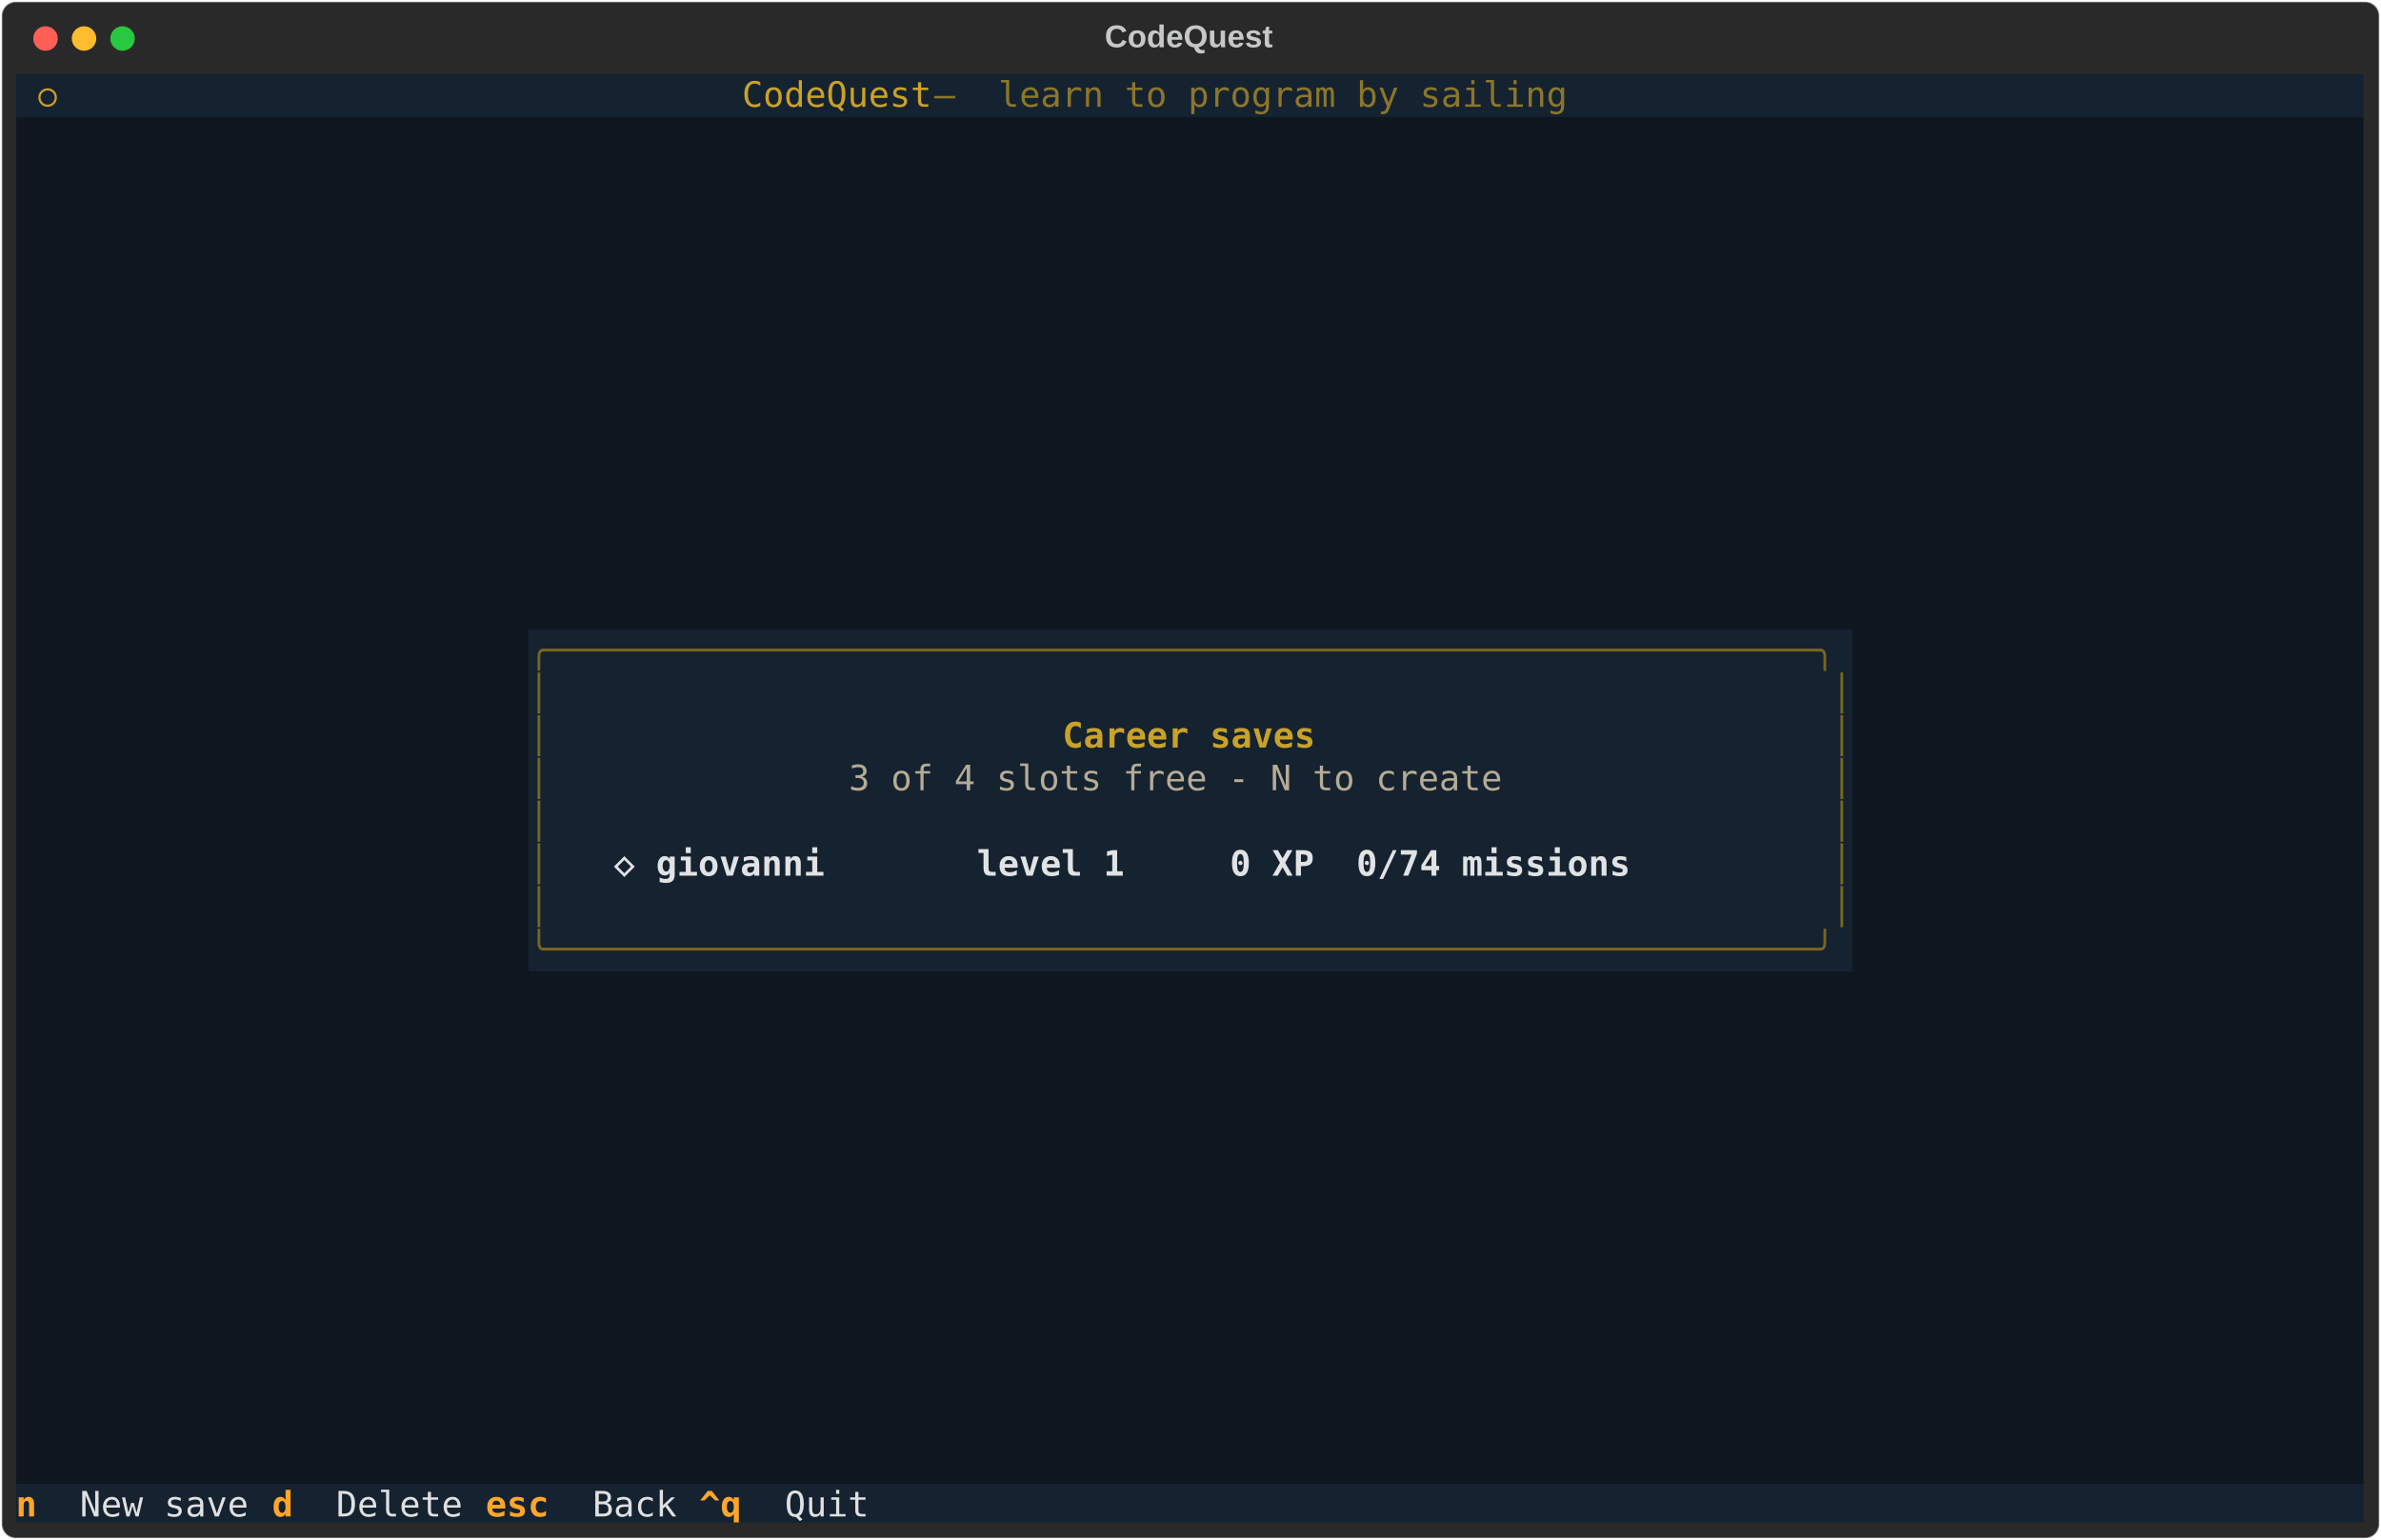
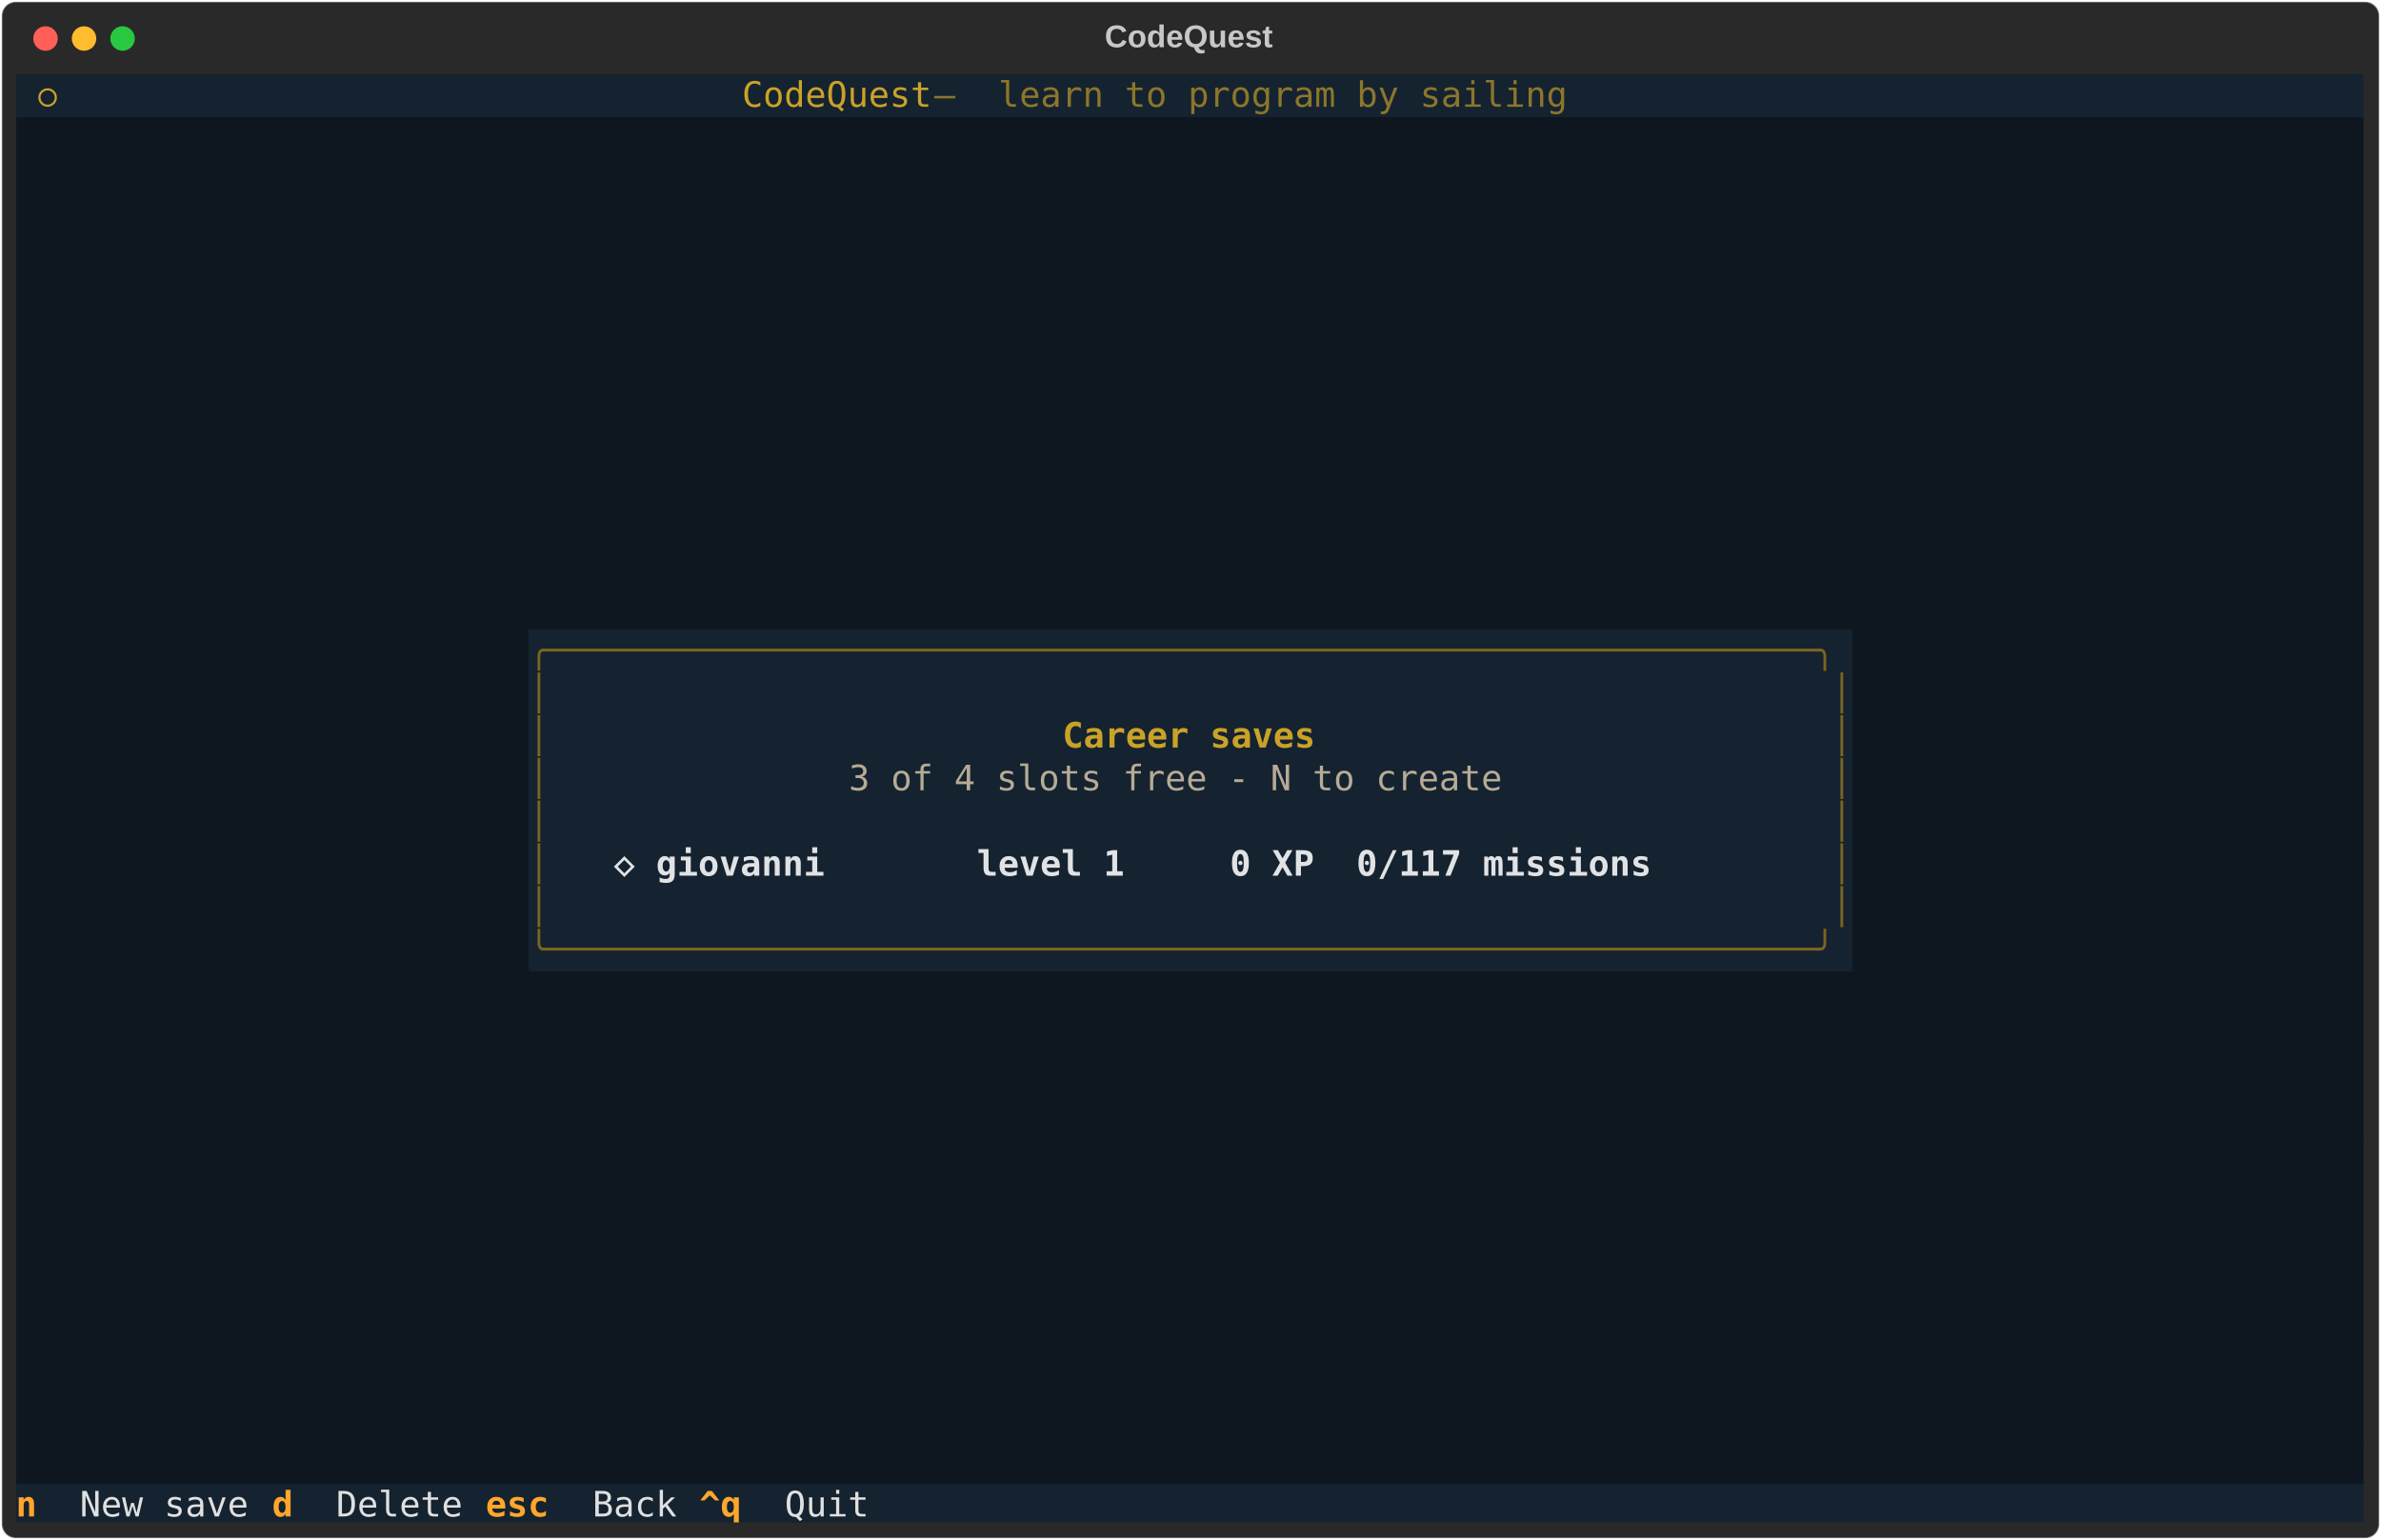
<svg xmlns="http://www.w3.org/2000/svg" class="rich-terminal" viewBox="0 0 1360 879.6">
  <style>

    @font-face {
        font-family: "Fira Code";
        src: local("FiraCode-Regular"),
                url("https://cdnjs.cloudflare.com/ajax/libs/firacode/6.2.0/woff2/FiraCode-Regular.woff2") format("woff2"),
                url("https://cdnjs.cloudflare.com/ajax/libs/firacode/6.2.0/woff/FiraCode-Regular.woff") format("woff");
        font-style: normal;
        font-weight: 400;
    }
    @font-face {
        font-family: "Fira Code";
        src: local("FiraCode-Bold"),
                url("https://cdnjs.cloudflare.com/ajax/libs/firacode/6.2.0/woff2/FiraCode-Bold.woff2") format("woff2"),
                url("https://cdnjs.cloudflare.com/ajax/libs/firacode/6.2.0/woff/FiraCode-Bold.woff") format("woff");
        font-style: bold;
        font-weight: 700;
    }

    .terminal-matrix {
        font-family: Fira Code, monospace;
        font-size: 20px;
        line-height: 24.4px;
        font-variant-east-asian: full-width;
    }

    .terminal-title {
        font-size: 18px;
        font-weight: bold;
        font-family: arial;
    }

    .terminal-r1 { fill: #c5c8c6 }
.terminal-r2 { fill: #c9a227 }
.terminal-r3 { fill: #8b762a }
.terminal-r4 { fill: #7a6520 }
.terminal-r5 { fill: #c9a227;font-weight: bold }
.terminal-r6 { fill: #b6ab95 }
.terminal-r7 { fill: #e0e2e4;font-weight: bold }
.terminal-r8 { fill: #ffa62b;font-weight: bold }
.terminal-r9 { fill: #e0e0e0 }
    </style>
  <defs>
    <clipPath id="terminal-clip-terminal">
      <rect x="0" y="0" width="1341.0" height="828.6" />
    </clipPath>
    <clipPath id="terminal-line-0">
      <rect x="0" y="1.5" width="1342" height="24.65" />
    </clipPath>
    <clipPath id="terminal-line-1">
      <rect x="0" y="25.9" width="1342" height="24.65" />
    </clipPath>
    <clipPath id="terminal-line-2">
      <rect x="0" y="50.3" width="1342" height="24.65" />
    </clipPath>
    <clipPath id="terminal-line-3">
      <rect x="0" y="74.7" width="1342" height="24.65" />
    </clipPath>
    <clipPath id="terminal-line-4">
      <rect x="0" y="99.1" width="1342" height="24.65" />
    </clipPath>
    <clipPath id="terminal-line-5">
      <rect x="0" y="123.5" width="1342" height="24.65" />
    </clipPath>
    <clipPath id="terminal-line-6">
      <rect x="0" y="147.9" width="1342" height="24.65" />
    </clipPath>
    <clipPath id="terminal-line-7">
      <rect x="0" y="172.3" width="1342" height="24.65" />
    </clipPath>
    <clipPath id="terminal-line-8">
      <rect x="0" y="196.7" width="1342" height="24.65" />
    </clipPath>
    <clipPath id="terminal-line-9">
      <rect x="0" y="221.1" width="1342" height="24.65" />
    </clipPath>
    <clipPath id="terminal-line-10">
      <rect x="0" y="245.5" width="1342" height="24.65" />
    </clipPath>
    <clipPath id="terminal-line-11">
      <rect x="0" y="269.9" width="1342" height="24.65" />
    </clipPath>
    <clipPath id="terminal-line-12">
      <rect x="0" y="294.3" width="1342" height="24.65" />
    </clipPath>
    <clipPath id="terminal-line-13">
      <rect x="0" y="318.7" width="1342" height="24.65" />
    </clipPath>
    <clipPath id="terminal-line-14">
      <rect x="0" y="343.1" width="1342" height="24.65" />
    </clipPath>
    <clipPath id="terminal-line-15">
      <rect x="0" y="367.5" width="1342" height="24.65" />
    </clipPath>
    <clipPath id="terminal-line-16">
      <rect x="0" y="391.9" width="1342" height="24.65" />
    </clipPath>
    <clipPath id="terminal-line-17">
      <rect x="0" y="416.3" width="1342" height="24.65" />
    </clipPath>
    <clipPath id="terminal-line-18">
      <rect x="0" y="440.7" width="1342" height="24.65" />
    </clipPath>
    <clipPath id="terminal-line-19">
      <rect x="0" y="465.1" width="1342" height="24.65" />
    </clipPath>
    <clipPath id="terminal-line-20">
      <rect x="0" y="489.5" width="1342" height="24.65" />
    </clipPath>
    <clipPath id="terminal-line-21">
      <rect x="0" y="513.9" width="1342" height="24.65" />
    </clipPath>
    <clipPath id="terminal-line-22">
      <rect x="0" y="538.3" width="1342" height="24.65" />
    </clipPath>
    <clipPath id="terminal-line-23">
      <rect x="0" y="562.7" width="1342" height="24.65" />
    </clipPath>
    <clipPath id="terminal-line-24">
      <rect x="0" y="587.1" width="1342" height="24.65" />
    </clipPath>
    <clipPath id="terminal-line-25">
      <rect x="0" y="611.5" width="1342" height="24.65" />
    </clipPath>
    <clipPath id="terminal-line-26">
      <rect x="0" y="635.9" width="1342" height="24.65" />
    </clipPath>
    <clipPath id="terminal-line-27">
      <rect x="0" y="660.3" width="1342" height="24.65" />
    </clipPath>
    <clipPath id="terminal-line-28">
      <rect x="0" y="684.7" width="1342" height="24.65" />
    </clipPath>
    <clipPath id="terminal-line-29">
      <rect x="0" y="709.1" width="1342" height="24.65" />
    </clipPath>
    <clipPath id="terminal-line-30">
      <rect x="0" y="733.5" width="1342" height="24.65" />
    </clipPath>
    <clipPath id="terminal-line-31">
      <rect x="0" y="757.9" width="1342" height="24.65" />
    </clipPath>
    <clipPath id="terminal-line-32">
      <rect x="0" y="782.3" width="1342" height="24.65" />
    </clipPath>
  </defs>
  <rect fill="#292929" stroke="rgba(255,255,255,0.35)" stroke-width="1" x="1" y="1" width="1358" height="877.6" rx="8" />
  <text class="terminal-title" fill="#c5c8c6" text-anchor="middle" x="679" y="27">CodeQuest</text>
  <g transform="translate(26,22)">
    <circle cx="0" cy="0" r="7" fill="#ff5f57" />
    <circle cx="22" cy="0" r="7" fill="#febc2e" />
    <circle cx="44" cy="0" r="7" fill="#28c840" />
  </g>
  <g transform="translate(9, 41)" clip-path="url(#terminal-clip-terminal)">
    <rect fill="#152230" x="0" y="1.5" width="12.2" height="24.65" shape-rendering="crispEdges" />
    <rect fill="#152230" x="12.2" y="1.5" width="12.2" height="24.65" shape-rendering="crispEdges" />
    <rect fill="#152230" x="24.4" y="1.5" width="61" height="24.65" shape-rendering="crispEdges" />
    <rect fill="#152230" x="85.4" y="1.5" width="12.2" height="24.65" shape-rendering="crispEdges" />
    <rect fill="#152230" x="97.6" y="1.5" width="317.2" height="24.65" shape-rendering="crispEdges" />
    <rect fill="#152230" x="414.8" y="1.5" width="109.8" height="24.65" shape-rendering="crispEdges" />
    <rect fill="#152230" x="524.6" y="1.5" width="36.6" height="24.65" shape-rendering="crispEdges" />
    <rect fill="#152230" x="561.2" y="1.5" width="329.4" height="24.65" shape-rendering="crispEdges" />
    <rect fill="#152230" x="890.6" y="1.5" width="329.4" height="24.65" shape-rendering="crispEdges" />
    <rect fill="#152230" x="1220" y="1.5" width="12.2" height="24.65" shape-rendering="crispEdges" />
    <rect fill="#152230" x="1232.2" y="1.5" width="0" height="24.65" shape-rendering="crispEdges" />
    <rect fill="#152230" x="1232.2" y="1.5" width="109.8" height="24.65" shape-rendering="crispEdges" />
    <rect fill="#0e1720" x="0" y="25.9" width="1342" height="24.65" shape-rendering="crispEdges" />
    <rect fill="#0e1720" x="0" y="50.3" width="1342" height="24.65" shape-rendering="crispEdges" />
    <rect fill="#0e1720" x="0" y="74.7" width="1342" height="24.65" shape-rendering="crispEdges" />
    <rect fill="#0e1720" x="0" y="99.1" width="1342" height="24.65" shape-rendering="crispEdges" />
    <rect fill="#0e1720" x="0" y="123.5" width="1342" height="24.65" shape-rendering="crispEdges" />
    <rect fill="#0e1720" x="0" y="147.9" width="1342" height="24.65" shape-rendering="crispEdges" />
    <rect fill="#0e1720" x="0" y="172.3" width="1342" height="24.65" shape-rendering="crispEdges" />
    <rect fill="#0e1720" x="0" y="196.7" width="1342" height="24.65" shape-rendering="crispEdges" />
    <rect fill="#0e1720" x="0" y="221.1" width="1342" height="24.65" shape-rendering="crispEdges" />
    <rect fill="#0e1720" x="0" y="245.5" width="1342" height="24.65" shape-rendering="crispEdges" />
    <rect fill="#0e1720" x="0" y="269.9" width="1342" height="24.65" shape-rendering="crispEdges" />
    <rect fill="#0e1720" x="0" y="294.3" width="1342" height="24.65" shape-rendering="crispEdges" />
    <rect fill="#0e1720" x="0" y="318.7" width="292.8" height="24.65" shape-rendering="crispEdges" />
    <rect fill="#152230" x="292.8" y="318.7" width="756.4" height="24.65" shape-rendering="crispEdges" />
    <rect fill="#0e1720" x="1049.2" y="318.7" width="292.8" height="24.65" shape-rendering="crispEdges" />
    <rect fill="#0e1720" x="0" y="343.1" width="292.8" height="24.65" shape-rendering="crispEdges" />
    <rect fill="#152230" x="292.8" y="343.1" width="12.2" height="24.65" shape-rendering="crispEdges" />
    <rect fill="#152230" x="305" y="343.1" width="732" height="24.65" shape-rendering="crispEdges" />
    <rect fill="#152230" x="1037" y="343.1" width="12.2" height="24.65" shape-rendering="crispEdges" />
    <rect fill="#0e1720" x="1049.2" y="343.1" width="292.8" height="24.65" shape-rendering="crispEdges" />
    <rect fill="#0e1720" x="0" y="367.5" width="292.8" height="24.65" shape-rendering="crispEdges" />
    <rect fill="#152230" x="292.8" y="367.5" width="12.2" height="24.65" shape-rendering="crispEdges" />
    <rect fill="#152230" x="305" y="367.5" width="292.8" height="24.65" shape-rendering="crispEdges" />
    <rect fill="#152230" x="597.8" y="367.5" width="146.4" height="24.65" shape-rendering="crispEdges" />
    <rect fill="#152230" x="744.2" y="367.5" width="292.8" height="24.65" shape-rendering="crispEdges" />
    <rect fill="#152230" x="1037" y="367.5" width="12.2" height="24.65" shape-rendering="crispEdges" />
    <rect fill="#0e1720" x="1049.2" y="367.5" width="292.8" height="24.65" shape-rendering="crispEdges" />
    <rect fill="#0e1720" x="0" y="391.9" width="292.8" height="24.65" shape-rendering="crispEdges" />
    <rect fill="#152230" x="292.8" y="391.9" width="12.2" height="24.65" shape-rendering="crispEdges" />
    <rect fill="#152230" x="305" y="391.9" width="170.8" height="24.65" shape-rendering="crispEdges" />
    <rect fill="#152230" x="475.8" y="391.9" width="378.2" height="24.65" shape-rendering="crispEdges" />
    <rect fill="#152230" x="854" y="391.9" width="183" height="24.65" shape-rendering="crispEdges" />
    <rect fill="#152230" x="1037" y="391.9" width="12.2" height="24.65" shape-rendering="crispEdges" />
    <rect fill="#0e1720" x="1049.2" y="391.9" width="292.8" height="24.65" shape-rendering="crispEdges" />
    <rect fill="#0e1720" x="0" y="416.3" width="292.8" height="24.65" shape-rendering="crispEdges" />
    <rect fill="#152230" x="292.8" y="416.3" width="12.2" height="24.65" shape-rendering="crispEdges" />
    <rect fill="#152230" x="305" y="416.3" width="732" height="24.65" shape-rendering="crispEdges" />
    <rect fill="#152230" x="1037" y="416.3" width="12.2" height="24.65" shape-rendering="crispEdges" />
    <rect fill="#0e1720" x="1049.2" y="416.3" width="292.8" height="24.65" shape-rendering="crispEdges" />
    <rect fill="#0e1720" x="0" y="440.7" width="292.8" height="24.65" shape-rendering="crispEdges" />
    <rect fill="#152230" x="292.8" y="440.7" width="12.2" height="24.65" shape-rendering="crispEdges" />
    <rect fill="#152230" x="305" y="440.7" width="36.6" height="24.65" shape-rendering="crispEdges" />
    <rect fill="#152230" x="341.6" y="440.7" width="207.4" height="24.65" shape-rendering="crispEdges" />
-     <rect fill="#152230" x="549" y="440.7" width="378.2" height="24.65" shape-rendering="crispEdges" />
-     <rect fill="#152230" x="927.2" y="440.7" width="109.8" height="24.65" shape-rendering="crispEdges" />
+     <rect fill="#152230" x="549" y="440.7" width="390.4" height="24.65" shape-rendering="crispEdges" />
+     <rect fill="#152230" x="939.4" y="440.7" width="97.6" height="24.65" shape-rendering="crispEdges" />
    <rect fill="#152230" x="1037" y="440.7" width="12.2" height="24.65" shape-rendering="crispEdges" />
    <rect fill="#0e1720" x="1049.2" y="440.7" width="292.8" height="24.65" shape-rendering="crispEdges" />
    <rect fill="#0e1720" x="0" y="465.1" width="292.8" height="24.65" shape-rendering="crispEdges" />
    <rect fill="#152230" x="292.8" y="465.1" width="12.2" height="24.65" shape-rendering="crispEdges" />
    <rect fill="#152230" x="305" y="465.1" width="732" height="24.65" shape-rendering="crispEdges" />
    <rect fill="#152230" x="1037" y="465.1" width="12.2" height="24.65" shape-rendering="crispEdges" />
    <rect fill="#0e1720" x="1049.2" y="465.1" width="292.8" height="24.65" shape-rendering="crispEdges" />
    <rect fill="#0e1720" x="0" y="489.5" width="292.8" height="24.65" shape-rendering="crispEdges" />
    <rect fill="#152230" x="292.8" y="489.5" width="756.4" height="24.65" shape-rendering="crispEdges" />
    <rect fill="#0e1720" x="1049.2" y="489.5" width="292.8" height="24.65" shape-rendering="crispEdges" />
    <rect fill="#0e1720" x="0" y="513.9" width="1342" height="24.65" shape-rendering="crispEdges" />
    <rect fill="#0e1720" x="0" y="538.3" width="1342" height="24.65" shape-rendering="crispEdges" />
    <rect fill="#0e1720" x="0" y="562.7" width="1342" height="24.65" shape-rendering="crispEdges" />
    <rect fill="#0e1720" x="0" y="587.1" width="1342" height="24.65" shape-rendering="crispEdges" />
    <rect fill="#0e1720" x="0" y="611.5" width="1342" height="24.65" shape-rendering="crispEdges" />
    <rect fill="#0e1720" x="0" y="635.9" width="1342" height="24.65" shape-rendering="crispEdges" />
    <rect fill="#0e1720" x="0" y="660.3" width="1342" height="24.65" shape-rendering="crispEdges" />
    <rect fill="#0e1720" x="0" y="684.7" width="1342" height="24.65" shape-rendering="crispEdges" />
    <rect fill="#0e1720" x="0" y="709.1" width="1342" height="24.65" shape-rendering="crispEdges" />
    <rect fill="#0e1720" x="0" y="733.5" width="1342" height="24.65" shape-rendering="crispEdges" />
    <rect fill="#0e1720" x="0" y="757.9" width="1342" height="24.65" shape-rendering="crispEdges" />
    <rect fill="#0e1720" x="0" y="782.3" width="1342" height="24.65" shape-rendering="crispEdges" />
    <rect fill="#152230" x="0" y="806.7" width="36.6" height="24.65" shape-rendering="crispEdges" />
    <rect fill="#152230" x="36.6" y="806.7" width="109.8" height="24.65" shape-rendering="crispEdges" />
    <rect fill="#152230" x="146.4" y="806.7" width="36.6" height="24.65" shape-rendering="crispEdges" />
    <rect fill="#152230" x="183" y="806.7" width="85.4" height="24.65" shape-rendering="crispEdges" />
    <rect fill="#152230" x="268.4" y="806.7" width="61" height="24.65" shape-rendering="crispEdges" />
    <rect fill="#152230" x="329.4" y="806.7" width="61" height="24.65" shape-rendering="crispEdges" />
    <rect fill="#152230" x="390.4" y="806.7" width="48.8" height="24.65" shape-rendering="crispEdges" />
    <rect fill="#152230" x="439.2" y="806.7" width="61" height="24.65" shape-rendering="crispEdges" />
    <rect fill="#152230" x="500.2" y="806.7" width="841.8" height="24.65" shape-rendering="crispEdges" />
    <g class="terminal-matrix">
      <text class="terminal-r2" x="12.2" y="20" textLength="12.2" clip-path="url(#terminal-line-0)">⭘</text>
      <text class="terminal-r2" x="414.8" y="20" textLength="109.8" clip-path="url(#terminal-line-0)">CodeQuest</text>
      <text class="terminal-r3" x="524.6" y="20" textLength="36.6" clip-path="url(#terminal-line-0)"> — </text>
      <text class="terminal-r3" x="561.2" y="20" textLength="329.4" clip-path="url(#terminal-line-0)">learn to program by sailing</text>
      <text class="terminal-r1" x="1342" y="20" textLength="12.2" clip-path="url(#terminal-line-0)">
</text>
      <text class="terminal-r1" x="1342" y="44.4" textLength="12.2" clip-path="url(#terminal-line-1)">
</text>
      <text class="terminal-r1" x="1342" y="68.8" textLength="12.2" clip-path="url(#terminal-line-2)">
</text>
      <text class="terminal-r1" x="1342" y="93.2" textLength="12.2" clip-path="url(#terminal-line-3)">
</text>
      <text class="terminal-r1" x="1342" y="117.6" textLength="12.2" clip-path="url(#terminal-line-4)">
</text>
      <text class="terminal-r1" x="1342" y="142" textLength="12.2" clip-path="url(#terminal-line-5)">
</text>
      <text class="terminal-r1" x="1342" y="166.4" textLength="12.2" clip-path="url(#terminal-line-6)">
</text>
      <text class="terminal-r1" x="1342" y="190.8" textLength="12.2" clip-path="url(#terminal-line-7)">
</text>
      <text class="terminal-r1" x="1342" y="215.2" textLength="12.2" clip-path="url(#terminal-line-8)">
</text>
      <text class="terminal-r1" x="1342" y="239.6" textLength="12.2" clip-path="url(#terminal-line-9)">
</text>
      <text class="terminal-r1" x="1342" y="264" textLength="12.2" clip-path="url(#terminal-line-10)">
</text>
      <text class="terminal-r1" x="1342" y="288.4" textLength="12.2" clip-path="url(#terminal-line-11)">
</text>
      <text class="terminal-r1" x="1342" y="312.8" textLength="12.2" clip-path="url(#terminal-line-12)">
</text>
      <text class="terminal-r4" x="292.8" y="337.2" textLength="756.4" clip-path="url(#terminal-line-13)">╭────────────────────────────────────────────────────────────╮</text>
      <text class="terminal-r1" x="1342" y="337.2" textLength="12.2" clip-path="url(#terminal-line-13)">
</text>
      <text class="terminal-r4" x="292.8" y="361.6" textLength="12.2" clip-path="url(#terminal-line-14)">│</text>
      <text class="terminal-r4" x="1037" y="361.6" textLength="12.2" clip-path="url(#terminal-line-14)">│</text>
      <text class="terminal-r1" x="1342" y="361.6" textLength="12.2" clip-path="url(#terminal-line-14)">
</text>
      <text class="terminal-r4" x="292.8" y="386" textLength="12.2" clip-path="url(#terminal-line-15)">│</text>
      <text class="terminal-r5" x="597.8" y="386" textLength="146.4" clip-path="url(#terminal-line-15)">Career saves</text>
      <text class="terminal-r4" x="1037" y="386" textLength="12.2" clip-path="url(#terminal-line-15)">│</text>
      <text class="terminal-r1" x="1342" y="386" textLength="12.2" clip-path="url(#terminal-line-15)">
</text>
      <text class="terminal-r4" x="292.8" y="410.4" textLength="12.2" clip-path="url(#terminal-line-16)">│</text>
      <text class="terminal-r6" x="475.8" y="410.4" textLength="378.2" clip-path="url(#terminal-line-16)">3 of 4 slots free - N to create</text>
      <text class="terminal-r4" x="1037" y="410.4" textLength="12.2" clip-path="url(#terminal-line-16)">│</text>
      <text class="terminal-r1" x="1342" y="410.4" textLength="12.2" clip-path="url(#terminal-line-16)">
</text>
      <text class="terminal-r4" x="292.8" y="434.8" textLength="12.2" clip-path="url(#terminal-line-17)">│</text>
      <text class="terminal-r4" x="1037" y="434.8" textLength="12.2" clip-path="url(#terminal-line-17)">│</text>
      <text class="terminal-r1" x="1342" y="434.8" textLength="12.2" clip-path="url(#terminal-line-17)">
</text>
      <text class="terminal-r4" x="292.8" y="459.2" textLength="12.2" clip-path="url(#terminal-line-18)">│</text>
      <text class="terminal-r7" x="341.6" y="459.2" textLength="207.4" clip-path="url(#terminal-line-18)">◇ giovanni       </text>
-       <text class="terminal-r7" x="549" y="459.2" textLength="378.2" clip-path="url(#terminal-line-18)">level 1     0 XP  0/74 missions</text>
+       <text class="terminal-r7" x="549" y="459.2" textLength="390.4" clip-path="url(#terminal-line-18)">level 1     0 XP  0/117 missions</text>
      <text class="terminal-r4" x="1037" y="459.2" textLength="12.2" clip-path="url(#terminal-line-18)">│</text>
      <text class="terminal-r1" x="1342" y="459.2" textLength="12.2" clip-path="url(#terminal-line-18)">
</text>
      <text class="terminal-r4" x="292.8" y="483.6" textLength="12.2" clip-path="url(#terminal-line-19)">│</text>
      <text class="terminal-r4" x="1037" y="483.6" textLength="12.2" clip-path="url(#terminal-line-19)">│</text>
      <text class="terminal-r1" x="1342" y="483.6" textLength="12.2" clip-path="url(#terminal-line-19)">
</text>
      <text class="terminal-r4" x="292.8" y="508" textLength="756.4" clip-path="url(#terminal-line-20)">╰────────────────────────────────────────────────────────────╯</text>
      <text class="terminal-r1" x="1342" y="508" textLength="12.2" clip-path="url(#terminal-line-20)">
</text>
      <text class="terminal-r1" x="1342" y="532.4" textLength="12.2" clip-path="url(#terminal-line-21)">
</text>
      <text class="terminal-r1" x="1342" y="556.8" textLength="12.2" clip-path="url(#terminal-line-22)">
</text>
      <text class="terminal-r1" x="1342" y="581.2" textLength="12.2" clip-path="url(#terminal-line-23)">
</text>
      <text class="terminal-r1" x="1342" y="605.6" textLength="12.2" clip-path="url(#terminal-line-24)">
</text>
      <text class="terminal-r1" x="1342" y="630" textLength="12.2" clip-path="url(#terminal-line-25)">
</text>
      <text class="terminal-r1" x="1342" y="654.4" textLength="12.2" clip-path="url(#terminal-line-26)">
</text>
      <text class="terminal-r1" x="1342" y="678.8" textLength="12.2" clip-path="url(#terminal-line-27)">
</text>
      <text class="terminal-r1" x="1342" y="703.2" textLength="12.2" clip-path="url(#terminal-line-28)">
</text>
      <text class="terminal-r1" x="1342" y="727.6" textLength="12.2" clip-path="url(#terminal-line-29)">
</text>
      <text class="terminal-r1" x="1342" y="752" textLength="12.2" clip-path="url(#terminal-line-30)">
</text>
      <text class="terminal-r1" x="1342" y="776.4" textLength="12.2" clip-path="url(#terminal-line-31)">
</text>
      <text class="terminal-r1" x="1342" y="800.8" textLength="12.2" clip-path="url(#terminal-line-32)">
</text>
      <text class="terminal-r8" x="0" y="825.2" textLength="36.6" clip-path="url(#terminal-line-33)"> n </text>
      <text class="terminal-r9" x="36.6" y="825.2" textLength="109.8" clip-path="url(#terminal-line-33)">New save </text>
      <text class="terminal-r8" x="146.4" y="825.2" textLength="36.6" clip-path="url(#terminal-line-33)"> d </text>
      <text class="terminal-r9" x="183" y="825.2" textLength="85.4" clip-path="url(#terminal-line-33)">Delete </text>
      <text class="terminal-r8" x="268.4" y="825.2" textLength="61" clip-path="url(#terminal-line-33)"> esc </text>
      <text class="terminal-r9" x="329.4" y="825.2" textLength="61" clip-path="url(#terminal-line-33)">Back </text>
      <text class="terminal-r8" x="390.4" y="825.2" textLength="48.8" clip-path="url(#terminal-line-33)"> ^q </text>
      <text class="terminal-r9" x="439.2" y="825.2" textLength="61" clip-path="url(#terminal-line-33)">Quit </text>
    </g>
  </g>
</svg>
